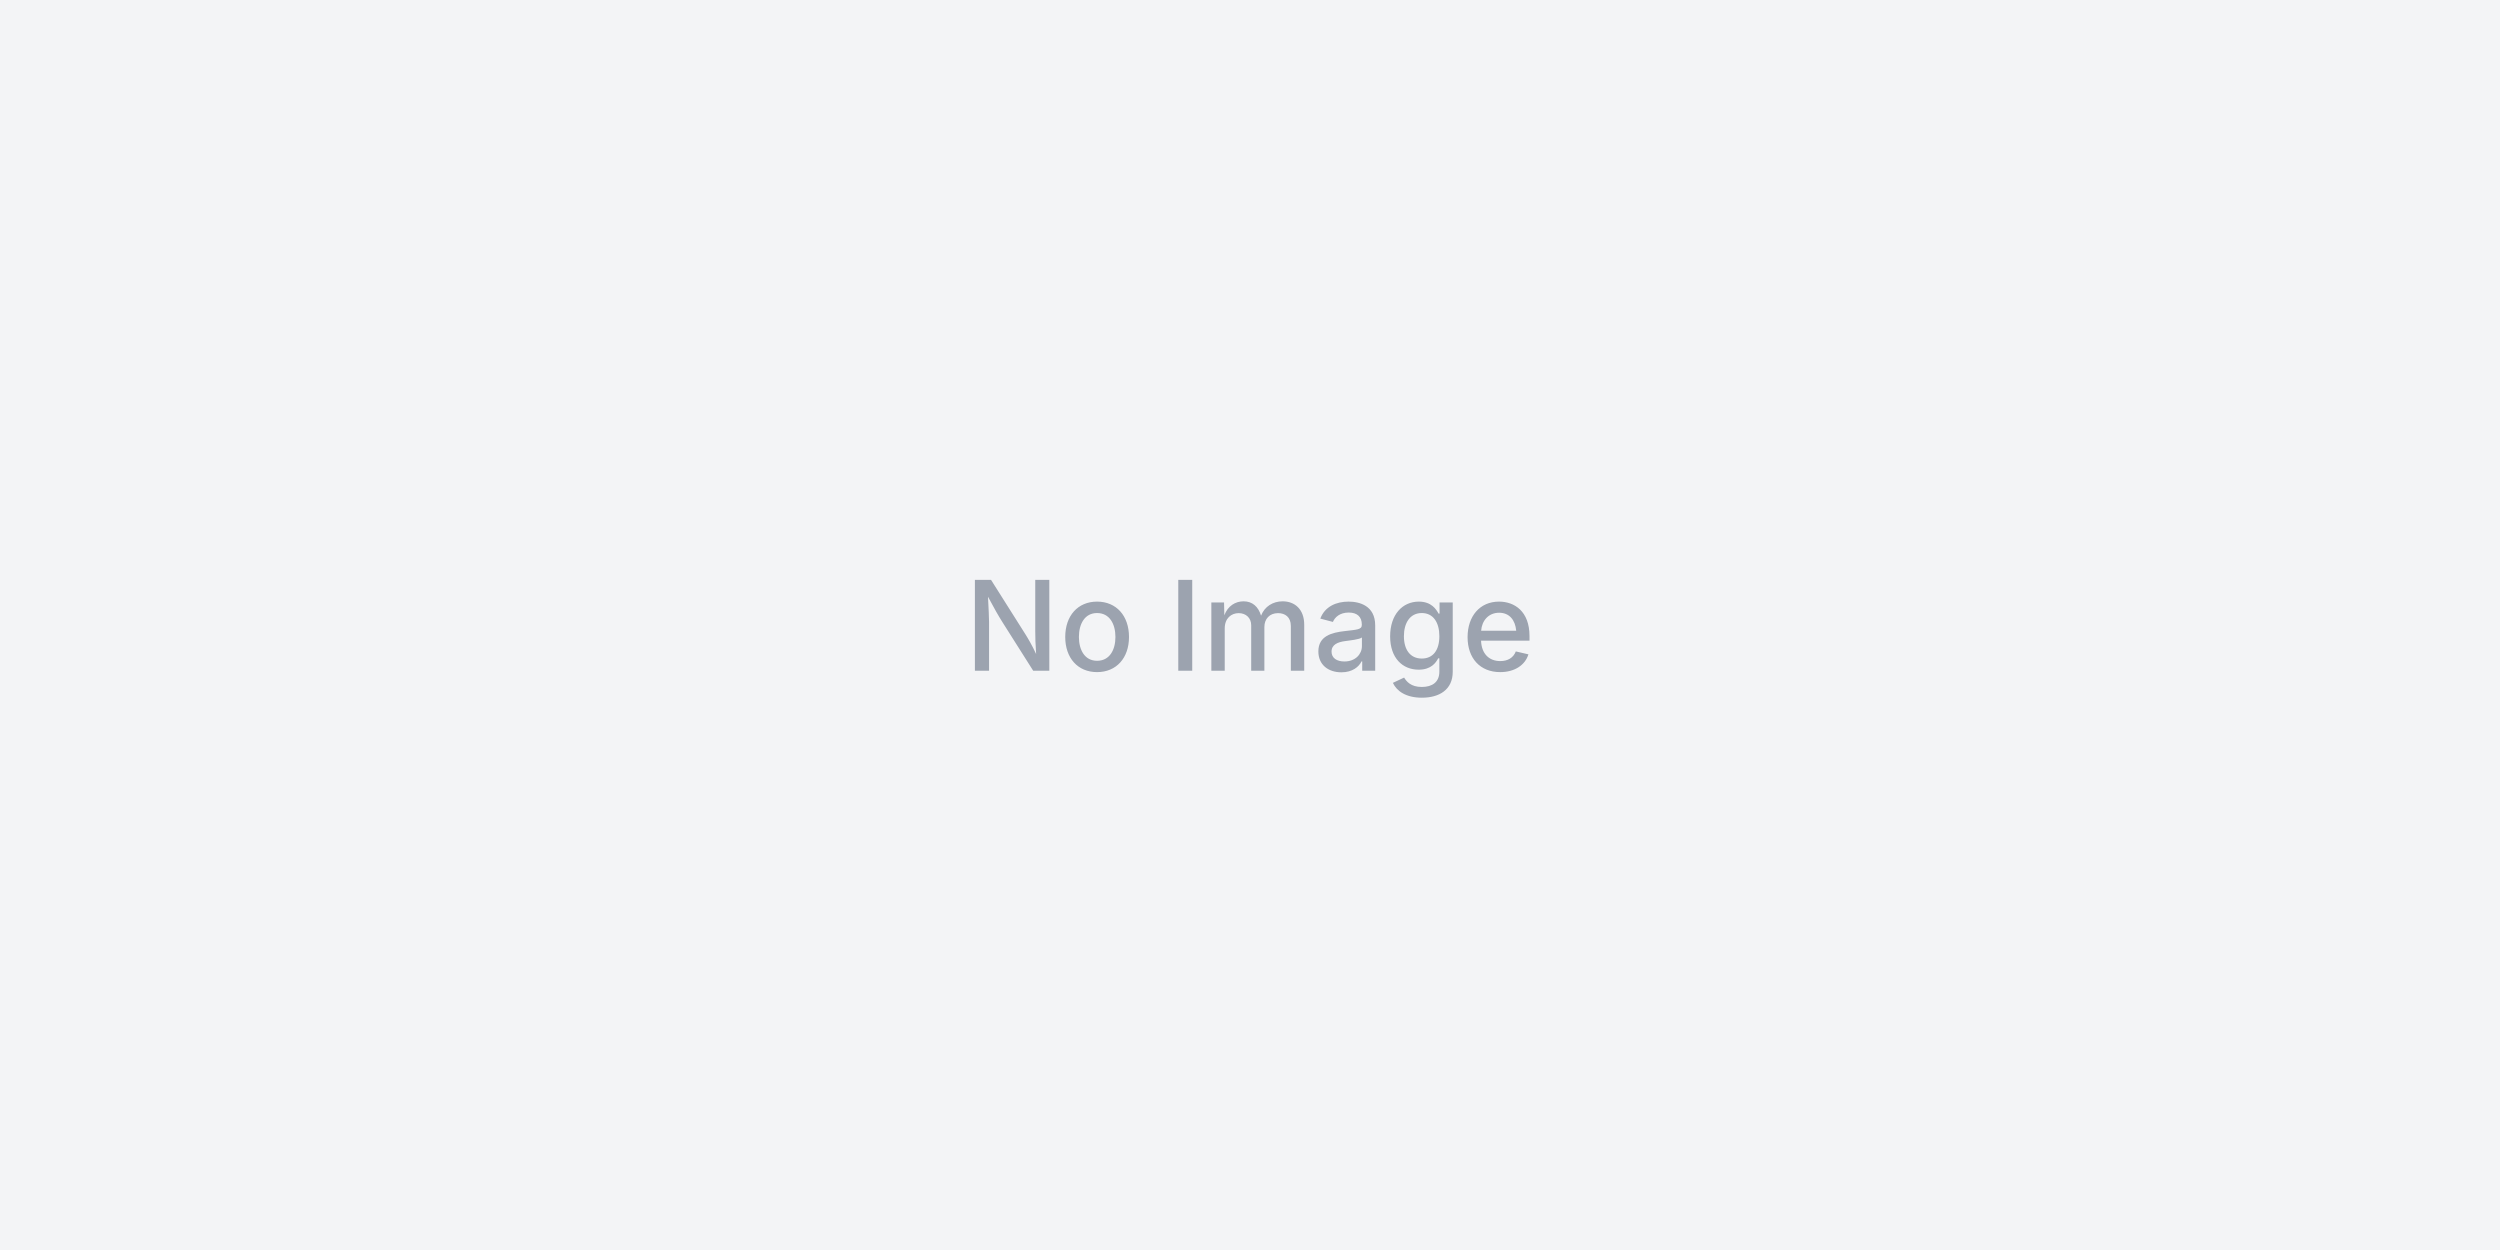
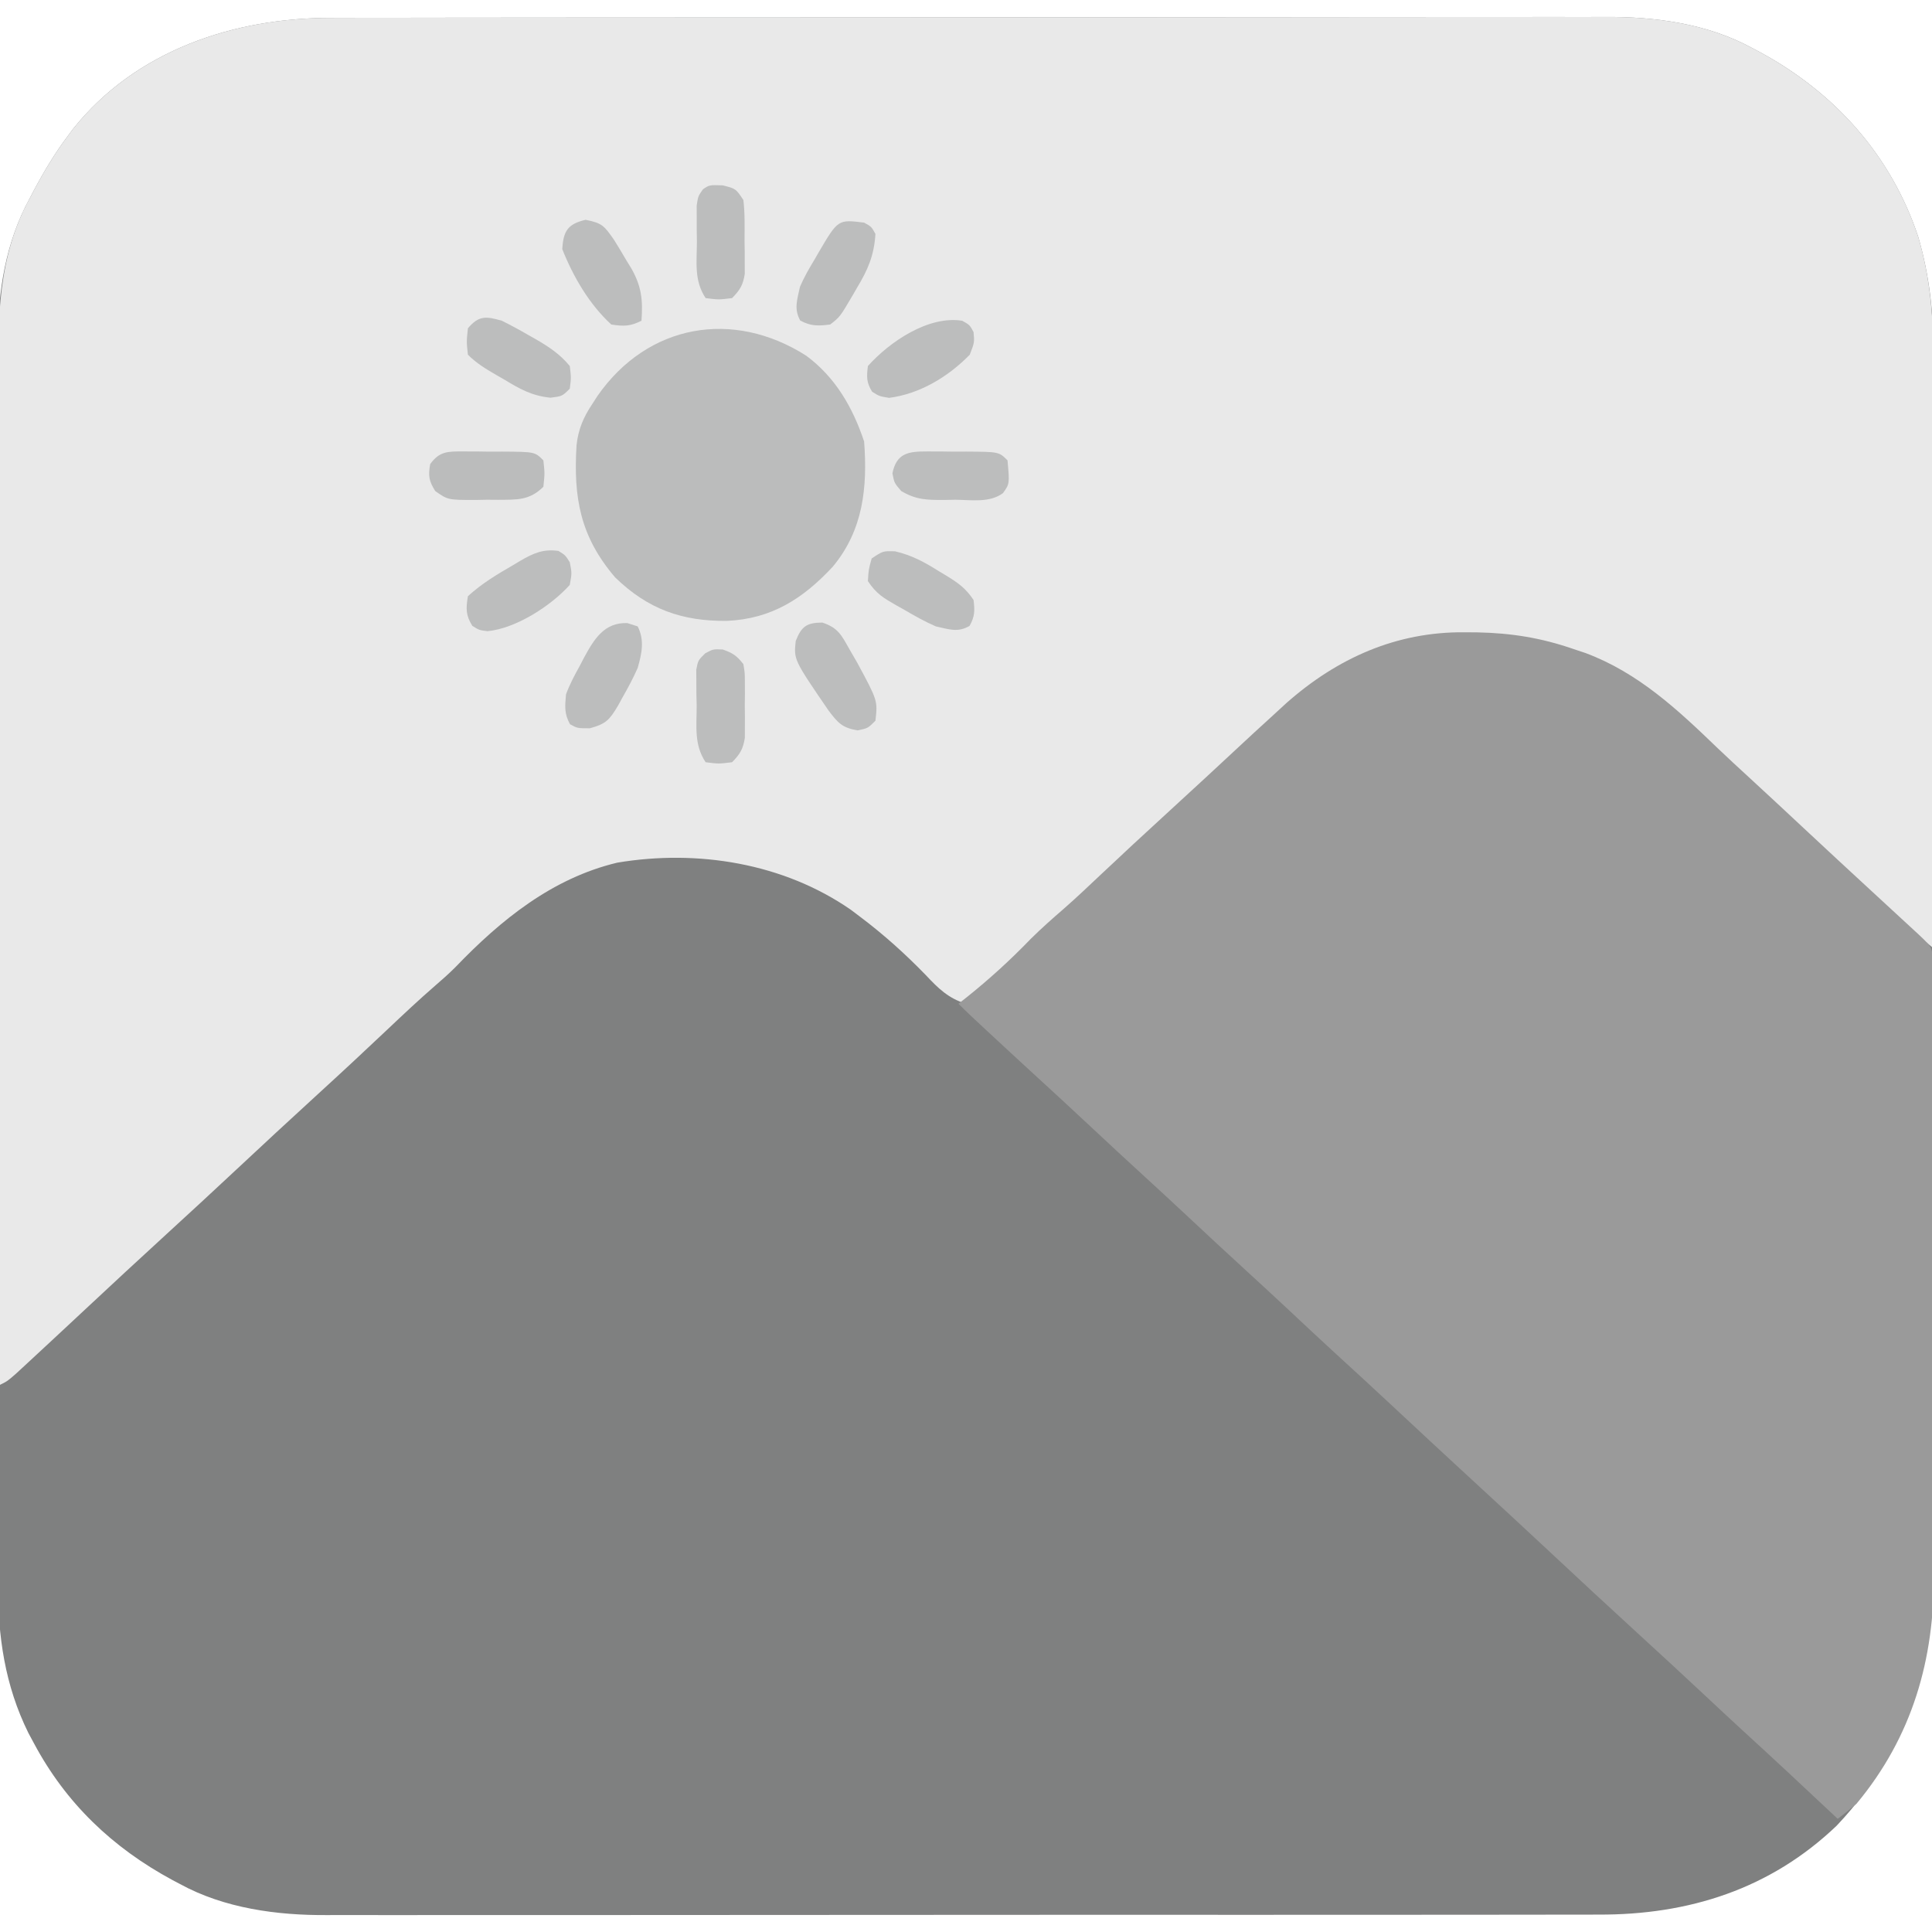
- <svg xmlns="http://www.w3.org/2000/svg" width="400" height="200" viewBox="0 0 400 200">
-   <rect width="400" height="200" fill="#f3f4f6" />
-   <text x="200" y="100" dominant-baseline="middle" text-anchor="middle" fill="#9ca3af" font-family="system-ui, -apple-system, sans-serif" font-size="20" font-weight="500">
-     No Image
-   </text>
+ <svg xmlns="http://www.w3.org/2000/svg" version="1.1" width="512" height="512">
+   <path d="M0 0 C1.506 -0.004 3.012 -0.008 4.519 -0.014 C8.636 -0.026 12.754 -0.026 16.871 -0.023 C21.321 -0.023 25.77 -0.034 30.219 -0.043 C38.929 -0.06 47.639 -0.066 56.349 -0.067 C63.434 -0.068 70.518 -0.072 77.603 -0.078 C97.711 -0.096 117.819 -0.105 137.928 -0.103 C139.552 -0.103 139.552 -0.103 141.21 -0.103 C142.294 -0.103 143.379 -0.103 144.496 -0.103 C162.06 -0.102 179.624 -0.121 197.188 -0.149 C215.244 -0.178 233.301 -0.192 251.358 -0.19 C261.487 -0.19 271.615 -0.195 281.744 -0.217 C290.369 -0.235 298.995 -0.239 307.621 -0.226 C312.016 -0.219 316.411 -0.219 320.806 -0.236 C324.841 -0.252 328.876 -0.249 332.911 -0.232 C334.359 -0.229 335.807 -0.232 337.255 -0.243 C350.547 -0.34 364.566 1.521 376.392 8.017 C377.047 8.362 377.701 8.708 378.375 9.063 C398.315 19.842 413.176 36.457 420.359 58.003 C423.397 68.452 424.456 78.433 424.405 89.276 C424.409 90.736 424.414 92.196 424.421 93.656 C424.435 97.628 424.431 101.6 424.424 105.571 C424.419 109.871 424.432 114.17 424.442 118.469 C424.459 126.877 424.46 135.284 424.455 143.691 C424.451 150.53 424.452 157.368 424.457 164.206 C424.458 165.182 424.459 166.158 424.46 167.163 C424.461 169.145 424.463 171.128 424.464 173.11 C424.478 191.675 424.473 210.24 424.461 228.805 C424.451 245.761 424.464 262.717 424.488 279.673 C424.513 297.115 424.522 314.557 424.515 332 C424.512 341.779 424.514 351.559 424.532 361.339 C424.546 369.664 424.547 377.99 424.53 386.315 C424.521 390.556 424.519 394.797 424.534 399.038 C424.639 430.064 420.906 455.669 398.767 479.08 C381.205 495.876 359.581 502.765 335.553 502.655 C334.043 502.659 332.534 502.665 331.024 502.671 C326.916 502.686 322.807 502.682 318.699 502.674 C314.252 502.67 309.805 502.682 305.359 502.692 C296.663 502.709 287.967 502.71 279.271 502.705 C272.198 502.701 265.125 502.702 258.052 502.708 C257.043 502.709 256.034 502.709 254.995 502.71 C252.944 502.712 250.894 502.713 248.844 502.715 C229.644 502.728 210.444 502.723 191.243 502.712 C173.706 502.702 156.168 502.715 138.63 502.738 C120.591 502.763 102.552 502.772 84.513 502.766 C74.398 502.762 64.283 502.764 54.168 502.782 C45.557 502.797 36.946 502.797 28.335 502.78 C23.948 502.771 19.562 502.769 15.175 502.785 C11.147 502.799 7.12 502.794 3.092 502.774 C1.647 502.771 0.201 502.773 -1.244 502.784 C-14.525 502.874 -28.542 501.009 -40.358 494.517 C-41.013 494.172 -41.668 493.826 -42.343 493.47 C-58.191 484.897 -70.509 473.149 -78.983 457.267 C-79.704 455.929 -79.704 455.929 -80.44 454.564 C-86.691 441.949 -88.588 428.796 -88.491 414.86 C-88.495 413.381 -88.502 411.902 -88.51 410.423 C-88.526 406.408 -88.518 402.393 -88.506 398.379 C-88.497 394.029 -88.511 389.68 -88.522 385.331 C-88.539 376.831 -88.536 368.331 -88.524 359.831 C-88.515 352.917 -88.514 346.004 -88.518 339.091 C-88.519 338.104 -88.519 337.118 -88.52 336.101 C-88.521 334.096 -88.523 332.091 -88.524 330.086 C-88.535 311.317 -88.522 292.549 -88.501 273.781 C-88.483 257.704 -88.486 241.627 -88.504 225.55 C-88.526 206.845 -88.534 188.141 -88.522 169.436 C-88.521 167.438 -88.519 165.441 -88.518 163.444 C-88.517 161.97 -88.517 161.97 -88.516 160.466 C-88.513 153.567 -88.519 146.669 -88.528 139.77 C-88.539 131.354 -88.536 122.938 -88.515 114.522 C-88.505 110.235 -88.5 105.947 -88.514 101.66 C-88.526 97.724 -88.519 93.789 -88.498 89.853 C-88.493 88.441 -88.495 87.027 -88.505 85.615 C-88.589 72.515 -86.464 59.449 -80.108 47.83 C-79.761 47.169 -79.415 46.508 -79.058 45.826 C-76.354 40.75 -73.448 35.865 -69.983 31.267 C-69.549 30.681 -69.114 30.094 -68.667 29.49 C-51.991 8.539 -25.816 -0.061 0 0 Z " fill="#7F8080" transform="translate(87.98293,4.732574)" />
+   <path d="M0 0 C1.506 -0.004 3.012 -0.008 4.519 -0.014 C8.636 -0.026 12.754 -0.026 16.871 -0.023 C21.321 -0.023 25.77 -0.034 30.219 -0.043 C38.929 -0.06 47.639 -0.066 56.349 -0.067 C63.434 -0.068 70.518 -0.072 77.603 -0.078 C97.711 -0.096 117.819 -0.105 137.928 -0.103 C139.552 -0.103 139.552 -0.103 141.21 -0.103 C142.294 -0.103 143.379 -0.103 144.496 -0.103 C162.06 -0.102 179.624 -0.121 197.188 -0.149 C215.244 -0.178 233.301 -0.192 251.358 -0.19 C261.487 -0.19 271.615 -0.195 281.744 -0.217 C290.369 -0.235 298.995 -0.239 307.621 -0.226 C312.016 -0.219 316.411 -0.219 320.806 -0.236 C324.841 -0.252 328.876 -0.249 332.911 -0.232 C334.359 -0.229 335.807 -0.232 337.255 -0.243 C350.547 -0.34 364.566 1.521 376.392 8.017 C377.047 8.362 377.701 8.708 378.375 9.063 C398.297 19.832 413.211 36.462 420.359 58.012 C423.684 69.4 424.441 79.889 424.358 91.646 C424.357 93.342 424.357 95.039 424.359 96.736 C424.36 101.297 424.342 105.858 424.321 110.419 C424.302 115.202 424.301 119.985 424.297 124.768 C424.288 133.806 424.263 142.844 424.233 151.881 C424.199 162.179 424.183 172.477 424.168 182.774 C424.137 203.939 424.084 225.103 424.017 246.267 C422.909 245.321 421.802 244.375 420.695 243.428 C420.079 242.901 419.462 242.374 418.827 241.831 C416.303 239.65 413.845 237.402 411.392 235.142 C410.883 234.674 410.373 234.205 409.848 233.722 C408.776 232.734 407.703 231.746 406.632 230.757 C405.049 229.297 403.465 227.839 401.88 226.381 C396.072 221.032 390.286 215.659 384.517 210.267 C378.718 204.849 372.91 199.44 367.06 194.076 C365.101 192.277 363.174 190.458 361.255 188.615 C341.927 170.303 320.591 163.434 294.185 163.889 C286.443 164.217 280.069 165.97 273.017 169.267 C272.063 169.69 271.109 170.113 270.126 170.549 C260.042 175.505 251.463 183.498 243.736 191.547 C241.989 193.295 240.175 194.907 238.302 196.517 C234.195 200.087 230.221 203.78 226.267 207.517 C220.529 212.92 214.758 218.28 208.939 223.596 C205.811 226.456 202.693 229.329 199.58 232.205 C199.04 232.703 198.5 233.202 197.944 233.715 C196.302 235.232 194.659 236.75 193.017 238.267 C184.7 245.952 176.37 253.622 168.017 261.267 C163.352 259.851 160.642 257.172 157.392 253.705 C151.94 248.088 146.282 242.982 140.017 238.267 C139.204 237.653 138.39 237.038 137.552 236.404 C119.694 223.994 96.857 220.32 75.599 223.881 C58.373 228.001 44.774 239.01 32.733 251.55 C30.998 253.287 29.196 254.887 27.333 256.486 C23.037 260.22 18.895 264.099 14.767 268.017 C8.853 273.607 2.906 279.152 -3.104 284.639 C-10.966 291.817 -18.768 299.06 -26.545 306.33 C-32.013 311.441 -37.511 316.517 -43.034 321.568 C-50.912 328.778 -58.744 336.037 -66.545 343.33 C-71.286 347.757 -76.029 352.181 -80.795 356.58 C-81.751 357.463 -82.706 358.346 -83.69 359.256 C-85.983 361.267 -85.983 361.267 -87.983 362.267 C-88.075 325.596 -88.145 288.924 -88.187 252.252 C-88.192 247.916 -88.197 243.581 -88.203 239.245 C-88.204 238.382 -88.205 237.519 -88.206 236.63 C-88.223 222.679 -88.255 208.729 -88.292 194.778 C-88.329 180.45 -88.351 166.121 -88.359 151.792 C-88.365 142.96 -88.382 134.128 -88.415 125.296 C-88.436 119.229 -88.442 113.162 -88.437 107.094 C-88.434 103.601 -88.438 100.107 -88.46 96.614 C-88.55 79.471 -88.553 63.268 -80.108 47.83 C-79.761 47.169 -79.415 46.508 -79.058 45.826 C-76.354 40.75 -73.448 35.865 -69.983 31.267 C-69.549 30.681 -69.114 30.094 -68.667 29.49 C-51.991 8.539 -25.816 -0.061 0 0 Z " fill="#E9E9E9" transform="translate(87.98293,4.732574)" />
+   <path d="M0 0 C1.645 0.01 1.645 0.01 3.323 0.021 C12.396 0.199 20.294 1.467 28.875 4.438 C29.924 4.788 30.974 5.139 32.055 5.5 C46.068 10.741 56.485 20.507 67.062 30.702 C69.797 33.32 72.585 35.879 75.375 38.438 C80.06 42.751 84.722 47.089 89.375 51.438 C95.637 57.29 101.925 63.114 108.229 68.921 C111.196 71.655 114.161 74.39 117.125 77.125 C117.687 77.643 118.248 78.16 118.827 78.694 C123.871 83.347 123.871 83.347 124.009 86.355 C124.016 88.334 124.016 88.334 124.022 90.353 C124.026 91.085 124.03 91.817 124.033 92.571 C124.044 95.044 124.048 97.516 124.052 99.988 C124.058 101.754 124.065 103.52 124.072 105.285 C124.093 111.107 124.103 116.928 124.113 122.75 C124.117 124.756 124.121 126.762 124.126 128.768 C124.145 138.204 124.159 147.64 124.167 157.076 C124.177 167.946 124.203 178.814 124.244 189.683 C124.274 198.094 124.289 206.504 124.292 214.915 C124.294 219.932 124.303 224.948 124.328 229.965 C124.352 234.699 124.356 239.433 124.346 244.168 C124.345 245.893 124.351 247.617 124.365 249.342 C124.538 272.171 118.674 292.66 103.875 310.438 C102.252 311.824 100.598 313.178 98.875 314.438 C98.453 314.041 98.031 313.644 97.597 313.235 C89.751 305.859 81.886 298.508 73.934 291.246 C70.39 288.002 66.883 284.719 63.375 281.438 C57.887 276.305 52.369 271.208 46.824 266.137 C38.325 258.358 29.883 250.52 21.466 242.654 C15.294 236.888 9.087 231.16 2.875 225.438 C-4.645 218.511 -12.141 211.561 -19.609 204.579 C-24.388 200.115 -29.204 195.693 -34.031 191.281 C-38.235 187.428 -42.394 183.525 -46.559 179.629 C-50.395 176.044 -54.249 172.48 -58.125 168.938 C-63.304 164.204 -68.435 159.422 -73.559 154.629 C-77.395 151.044 -81.249 147.48 -85.125 143.938 C-89.652 139.8 -94.146 135.627 -98.625 131.438 C-104.073 126.342 -109.553 121.284 -115.059 116.25 C-118.637 112.974 -122.194 109.675 -125.75 106.375 C-126.657 105.534 -126.657 105.534 -127.582 104.676 C-129.792 102.623 -131.992 100.57 -134.125 98.438 C-133.459 97.915 -132.792 97.393 -132.105 96.855 C-125.957 91.945 -120.391 86.872 -114.926 81.211 C-112.114 78.427 -109.192 75.846 -106.202 73.258 C-102.848 70.318 -99.616 67.251 -96.375 64.188 C-90.637 58.785 -84.866 53.425 -79.047 48.109 C-75.919 45.249 -72.802 42.376 -69.688 39.5 C-69.148 39.002 -68.608 38.505 -68.052 37.992 C-65.305 35.458 -62.565 32.917 -59.836 30.363 C-57.138 27.843 -54.423 25.343 -51.689 22.86 C-50.188 21.495 -48.695 20.119 -47.203 18.742 C-33.743 6.846 -18.056 -0.174 0 0 Z " fill="#9A9A9A" transform="translate(388.125,167.5625)" />
+   <path d="M0 0 C7.716 5.728 12.313 13.699 15.32 22.723 C16.238 34.869 15.097 46.21 7 55.918 C-0.889 64.394 -9.232 69.749 -21.08 70.264 C-32.972 70.379 -42.026 67.136 -50.68 58.723 C-59.933 47.87 -61.734 37.631 -60.891 23.735 C-60.445 19.486 -59.038 16.235 -56.68 12.723 C-56.232 12.03 -55.785 11.338 -55.324 10.625 C-42.046 -8.42 -19.439 -12.401 0 0 Z " fill="#BBBCBC" transform="translate(213.6797,94.27734)" />
+   <path d="M0 0 C4.228 1.391 5.096 3.373 7.262 7.199 C8.242 8.891 8.242 8.891 9.242 10.617 C14.679 20.691 14.679 20.691 14.074 26.012 C12.074 28.012 12.074 28.012 9.324 28.574 C5.21 27.862 4.14 26.574 1.668 23.34 C-7.578 9.833 -7.578 9.833 -7.051 4.887 C-5.539 1.023 -4.163 0.017 0 0 Z " fill="#BCBDBD" transform="translate(217.9258,164.9883)" />
+   <path d="M0 0 C4.49 1.061 7.742 2.839 11.613 5.273 C12.28 5.673 12.947 6.073 13.635 6.484 C16.767 8.406 18.737 9.803 20.801 12.898 C21.153 15.718 21.147 17.287 19.738 19.773 C16.597 21.597 14.287 20.653 10.801 19.898 C7.904 18.644 5.21 17.117 2.488 15.523 C1.773 15.124 1.059 14.724 0.322 14.312 C-3.11 12.346 -4.948 11.275 -7.199 7.898 C-7.012 4.836 -7.012 4.836 -6.199 1.898 C-3.199 -0.102 -3.199 -0.102 0 0 Z " fill="#BCBDBD" transform="translate(237.1992,146.1016)" />
+   <path d="M0 0 C2 1.125 2 1.125 3 3 C3.25 5.75 3.25 5.75 2 9 C-3.728 14.854 -11.199 19.378 -19.375 20.438 C-22 20 -22 20 -23.875 18.812 C-25.408 16.342 -25.349 14.871 -25 12 C-19.194 5.522 -8.917 -1.427 0 0 Z " fill="#BCBDBD" transform="translate(255,85)" />
+   <path d="M0 0 C0.907 0.289 1.815 0.578 2.75 0.875 C4.602 4.58 3.831 8.055 2.75 11.875 C1.536 14.641 0.123 17.254 -1.375 19.875 C-1.741 20.546 -2.107 21.217 -2.484 21.909 C-4.722 25.617 -5.581 26.693 -9.934 27.879 C-13.25 27.875 -13.25 27.875 -15.188 26.812 C-16.742 23.978 -16.535 22.098 -16.25 18.875 C-15.262 16.193 -13.947 13.746 -12.562 11.25 C-12.223 10.595 -11.883 9.94 -11.533 9.266 C-8.862 4.332 -6.141 -0.236 0 0 Z " fill="#BCBDBD" transform="translate(166.25,165.125)" />
+   <path d="M0 0 C4.499 0.885 4.931 1.64 7.5 5.25 C8.635 7.065 9.74 8.898 10.812 10.75 C11.251 11.464 11.689 12.178 12.141 12.914 C14.845 17.694 15.202 21.291 14.812 26.75 C11.83 28.241 10.127 28.26 6.812 27.75 C0.98 22.414 -3.287 15.071 -6.188 7.75 C-5.873 2.995 -4.783 1.125 0 0 Z " fill="#BCBDBD" transform="translate(155.1875,58.25)" />
+   <path d="M0 0 C1.812 1.125 1.812 1.125 3 3 C3.562 5.875 3.562 5.875 3 9 C-2.029 14.603 -11.289 20.545 -18.789 21.27 C-21 21 -21 21 -22.812 19.875 C-24.598 17.055 -24.533 15.265 -24 12 C-20.379 8.67 -16.244 6.199 -12 3.75 C-11.095 3.205 -11.095 3.205 -10.172 2.648 C-6.655 0.615 -4.08 -0.571 0 0 Z " fill="#BCBDBD" transform="translate(148,146)" />
+   <path d="M0 0 C1.938 1.062 1.938 1.062 3 3 C2.657 8.676 0.991 12.504 -1.875 17.25 C-2.227 17.861 -2.579 18.472 -2.941 19.102 C-6.407 25.002 -6.407 25.002 -9 27 C-12.145 27.393 -14.133 27.476 -16.938 25.938 C-18.654 22.808 -17.722 20.424 -17 17 C-15.906 14.456 -14.555 12.118 -13.125 9.75 C-12.773 9.139 -12.421 8.528 -12.059 7.898 C-6.912 -0.864 -6.912 -0.864 0 0 Z " fill="#BCBDBD" transform="translate(229,59)" />
+   <path d="M0 0 C1.109 0.001 2.218 0.001 3.361 0.002 C5.099 0.026 5.099 0.026 6.871 0.051 C8.033 0.048 9.195 0.044 10.393 0.041 C19.042 0.096 19.042 0.096 21.309 2.363 C21.684 5.801 21.684 5.801 21.309 9.363 C17.621 13.026 14.277 12.779 9.332 12.822 C8.334 12.815 7.337 12.808 6.309 12.801 C4.812 12.831 4.812 12.831 3.285 12.861 C-3.989 12.856 -3.989 12.856 -7.352 10.496 C-9.022 7.838 -9.245 6.447 -8.691 3.363 C-6.24 -0.046 -4.046 -0.012 0 0 Z " fill="#BBBCBC" transform="translate(122.6914,119.6367)" />
+   <path d="M0 0 C2.421 1.212 4.731 2.45 7.062 3.812 C7.674 4.156 8.286 4.5 8.916 4.854 C12.415 6.87 15.425 8.868 18 12 C18.375 15.125 18.375 15.125 18 18 C16 20 16 20 12.895 20.398 C7.981 19.896 4.857 18.145 0.688 15.625 C-0.027 15.213 -0.742 14.8 -1.479 14.375 C-4.288 12.733 -6.689 11.311 -9 9 C-9.375 5.562 -9.375 5.562 -9 2 C-6.079 -1.462 -4.139 -1.185 0 0 Z " fill="#BCBDBD" transform="translate(133,85)" />
+   <path d="M0 0 C3.438 0.875 3.438 0.875 5.438 3.875 C5.872 7.506 5.762 11.158 5.75 14.812 C5.766 15.815 5.782 16.817 5.799 17.85 C5.799 18.816 5.8 19.782 5.801 20.777 C5.805 22.1 5.805 22.1 5.81 23.449 C5.357 26.4 4.535 27.766 2.438 29.875 C-1.125 30.312 -1.125 30.312 -4.562 29.875 C-7.677 25.203 -6.891 20.369 -6.875 14.875 C-6.891 13.769 -6.907 12.663 -6.924 11.523 C-6.924 10.464 -6.925 9.404 -6.926 8.312 C-6.929 7.342 -6.932 6.371 -6.935 5.371 C-6.562 2.875 -6.562 2.875 -5.262 1.027 C-3.562 -0.125 -3.562 -0.125 0 0 Z " fill="#BCBDBD" transform="translate(191.5625,49.125)" />
+   <path d="M0 0 C1.109 0.001 2.218 0.001 3.361 0.002 C5.099 0.026 5.099 0.026 6.871 0.051 C8.033 0.048 9.195 0.044 10.393 0.041 C19.042 0.096 19.042 0.096 21.309 2.363 C21.873 8.573 21.873 8.573 20.097 11.059 C16.499 13.683 11.722 12.831 7.434 12.801 C6.44 12.821 5.446 12.841 4.422 12.861 C-0.097 12.858 -2.905 12.827 -6.855 10.496 C-8.691 8.363 -8.691 8.363 -9.191 5.801 C-8.094 0.453 -5.021 -0.015 0 0 Z " fill="#BCBDBD" transform="translate(245.6914,119.6367)" />
+   <path d="M0 0 C2.677 0.961 3.7 1.653 5.438 3.875 C5.826 6.172 5.826 6.172 5.836 8.84 C5.84 9.805 5.844 10.77 5.848 11.764 C5.836 12.77 5.824 13.776 5.812 14.812 C5.824 15.815 5.836 16.817 5.848 17.85 C5.844 18.816 5.84 19.782 5.836 20.777 C5.833 21.659 5.829 22.541 5.826 23.449 C5.355 26.391 4.53 27.769 2.438 29.875 C-1.125 30.312 -1.125 30.312 -4.562 29.875 C-7.678 25.202 -6.931 20.371 -6.938 14.875 C-6.962 13.769 -6.986 12.663 -7.012 11.523 C-7.016 10.464 -7.019 9.404 -7.023 8.312 C-7.032 7.342 -7.04 6.371 -7.048 5.371 C-6.562 2.875 -6.562 2.875 -4.694 1.027 C-2.562 -0.125 -2.562 -0.125 0 0 Z " fill="#BCBDBD" transform="translate(191.5625,172.125)" />
</svg>
